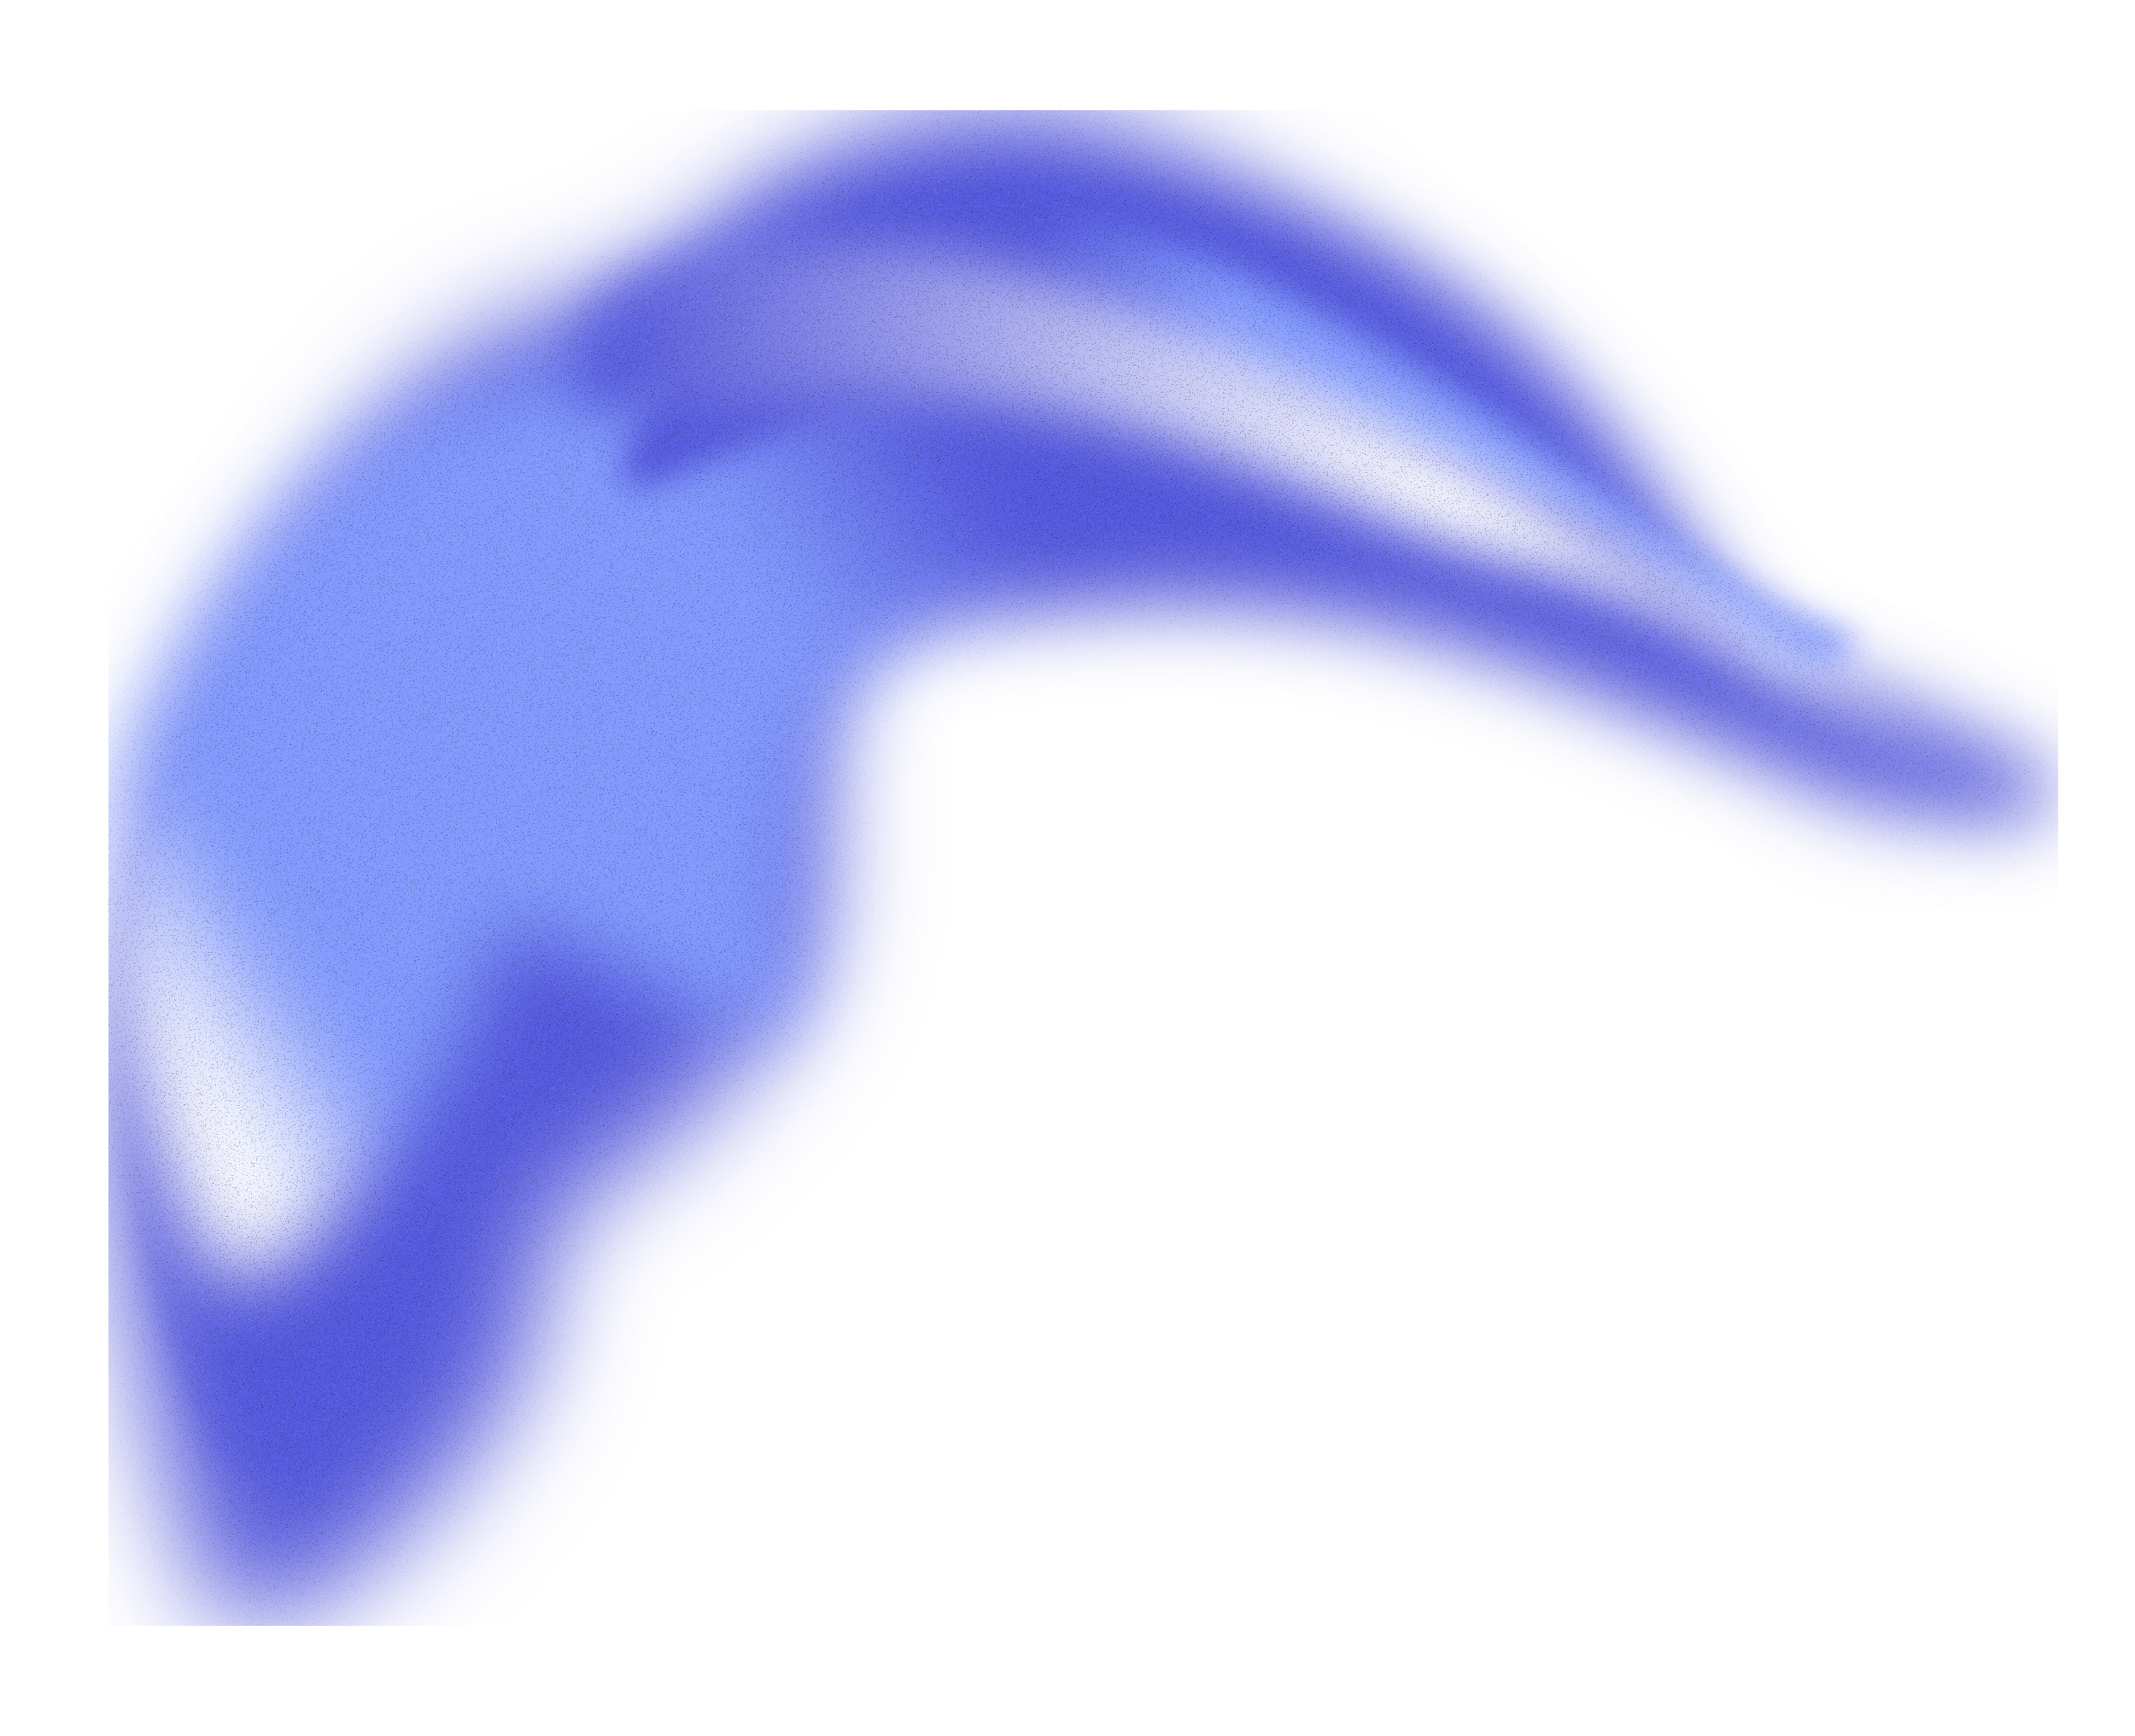
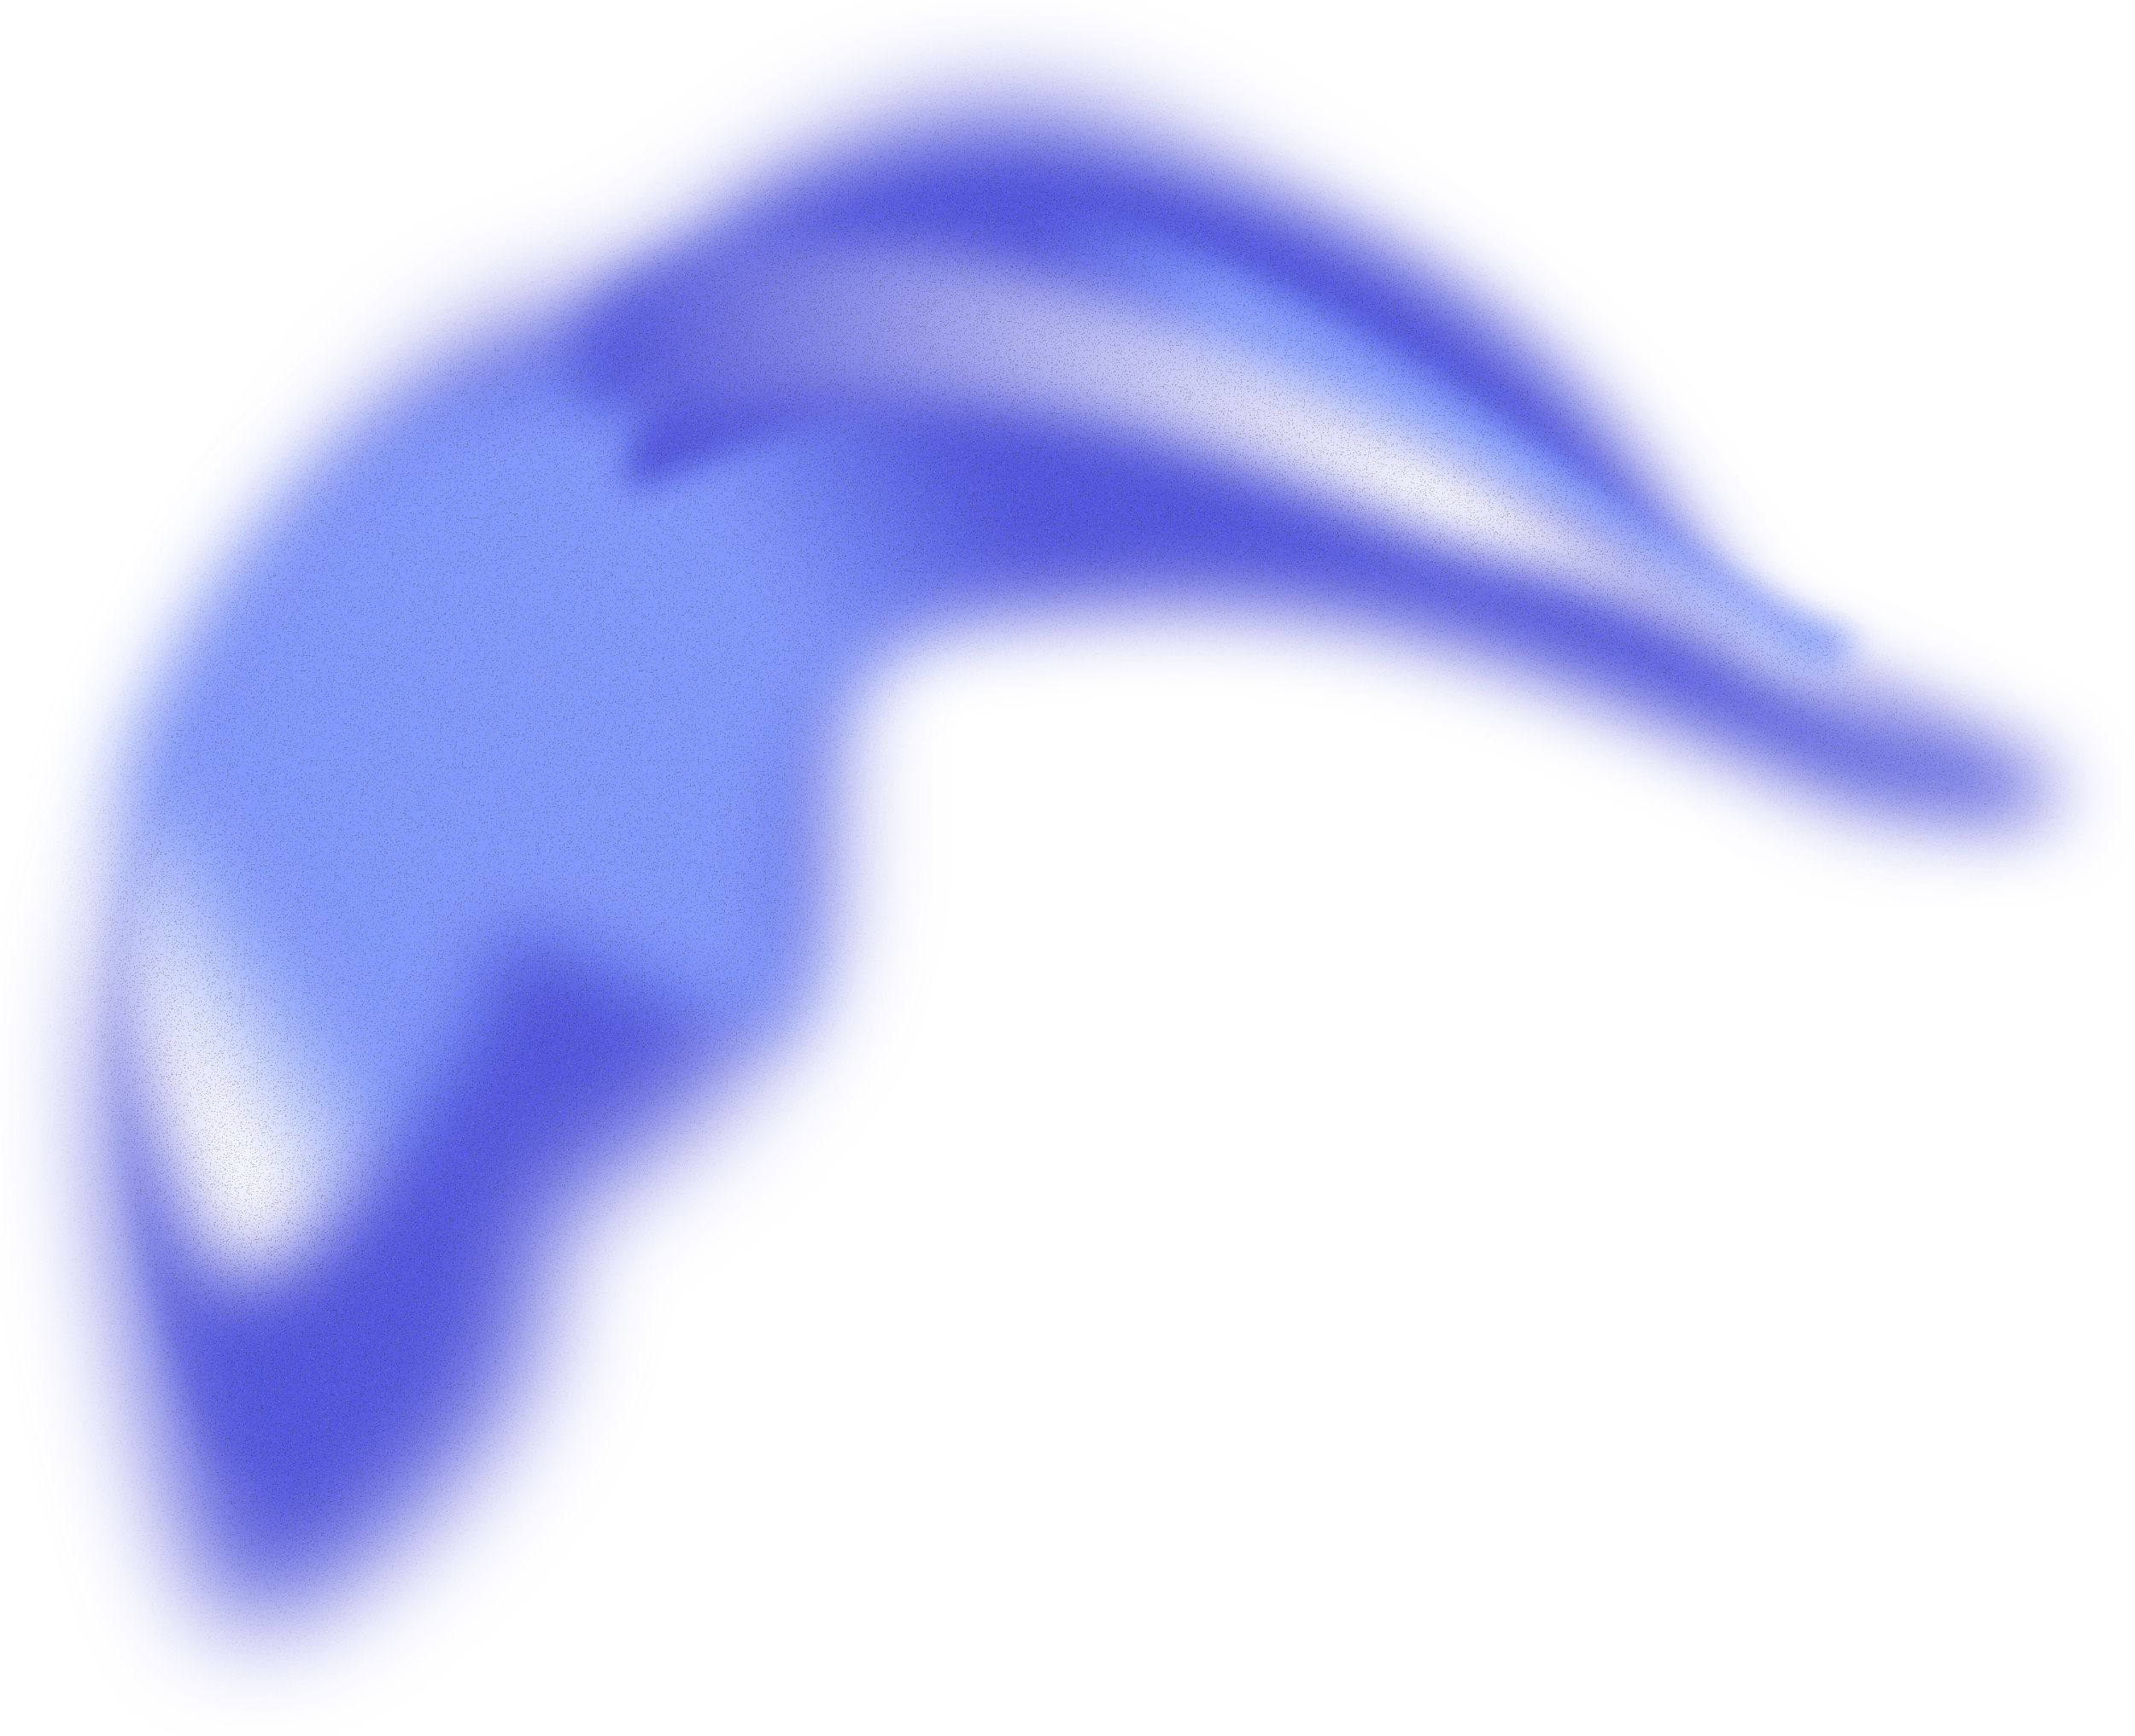
<svg xmlns="http://www.w3.org/2000/svg" preserveAspectRatio="none" overflow="visible" style="display: block;" width="1943.96" height="1580.44" viewBox="0 0 1943.96 1580.44" fill="none">
  <g id="Gradient" filter="url(#filter0_nn_0_144)">
    <g id="Blue" filter="url(#filter1_f_0_144)">
      <path d="M1756.92 712.796C1692.75 734.539 1644.32 663.478 1571.6 601.103C1567.2 597.61 1562.84 593.99 1558.55 590.237C1558.55 590.237 1558.55 590.237 1558.55 590.236C1535.42 571.601 1509.81 554.332 1480.57 541.321C1257.91 442.244 1110.72 363.451 933.432 433.233C634.25 550.992 809.834 776.652 713.858 915.963C579.718 1110.67 493.899 1050.21 491.959 1181.99C490.019 1313.76 251.096 1512.32 208.077 1475.23C165.059 1438.15 67.285 1058.24 112.162 878.985C157.039 699.727 329.909 325.615 490.695 289.745C696.892 243.744 729.518 85.216 954.313 101.897C1244.54 173.522 1450.99 496.198 1558.55 590.236C1562.99 593.815 1567.34 597.444 1571.6 601.103C1655.5 667.638 1756.76 688.404 1756.92 712.796Z" fill="#5459DD" />
    </g>
    <g id="Purple" opacity="0.5" filter="url(#filter2_f_0_144)">
      <path d="M1424.77 504.302C1550.15 564.874 1566.69 583.033 1566.69 583.033C1566.69 583.033 1618.24 604.05 1583.98 568.021C1490.22 469.407 1216.61 171.298 953.645 163.355C699.492 155.679 736.232 290.142 531.136 350.806C375.347 396.886 156.703 650.06 111.687 807.898C66.672 965.737 164.152 1300.09 207.141 1332.7C250.131 1365.32 397.442 1212.43 399.483 1096.43C401.525 980.422 464.839 914.779 518.623 776.294C590.079 592.305 690.741 417.97 938.31 394.212C1145.68 374.311 1268.04 428.586 1424.77 504.302Z" fill="#5459DD" />
    </g>
    <g id="Red" filter="url(#filter3_f_0_144)">
      <path d="M1486.78 645.92C1612.11 697.965 1816.85 777.582 1869.55 734.302C1904.19 691.143 1702.45 652.139 1616.52 595.25C1509.12 524.138 1454.28 191.473 975.836 169.698C497.388 147.924 794.76 273.08 434.031 354.397C279.322 389.272 156.232 576.378 111.075 712.343C65.918 848.308 163.098 1136.14 206.058 1164.19C249.018 1192.23 442.21 971.778 444.355 871.879C446.501 771.979 725.72 1026.75 720.515 898.857C709.422 626.3 742.537 574.412 983.245 554.674C1185.2 538.114 1330.13 580.864 1486.78 645.92Z" fill="url(#paint0_linear_0_144)" />
    </g>
    <g id="Orange" filter="url(#filter4_f_0_144)">
      <path d="M1401.94 457.262C1527.19 500.746 1617.06 642.383 1669.8 606.051C1704.47 569.84 1694.64 593.192 1608.79 545.604C1501.47 486.119 1152.08 192.668 898.84 186.67C698.247 194.336 579.76 360.422 567.733 424.43C554.037 497.323 711.016 348.489 938.97 339.166C1128.61 331.409 1245.37 402.907 1401.94 457.262Z" fill="url(#paint1_linear_0_144)" />
    </g>
    <g id="White" filter="url(#filter5_f_0_144)">
      <path d="M1389.22 514.791C1517.52 543.255 1785.25 701.358 1785.25 701.358C1785.25 701.358 1112.57 218.105 760.464 223.335C551.031 226.446 538.013 283.044 521.936 334.01C498.728 407.585 651.71 365.425 766.798 361.83C1056.48 352.781 1228.85 479.212 1389.22 514.791Z" fill="url(#paint2_linear_0_144)" />
    </g>
  </g>
  <defs>
-     <filter id="filter0_nn_0_144" x="99.379" y="100.673" width="1774.13" height="1379.1" filterUnits="userSpaceOnUse" color-interpolation-filters="sRGB">
+     <filter id="filter0_nn_0_144" x="0" y="0" width="1943.96" height="1580.44" filterUnits="userSpaceOnUse" color-interpolation-filters="sRGB">
      <feFlood flood-opacity="0" result="BackgroundImageFix" />
      <feBlend mode="normal" in="SourceGraphic" in2="BackgroundImageFix" result="shape" />
      <feTurbulence type="fractalNoise" baseFrequency="0.833 0.833" stitchTiles="stitch" numOctaves="3" result="noise" seed="0" />
      <feColorMatrix in="noise" type="luminanceToAlpha" result="alphaNoise" />
      <feComponentTransfer in="alphaNoise" result="coloredNoise1">
        <feFuncA type="discrete" tableValues="0 0 0 0 0 0 0 0 0 0 0 0 1 1 1 1 1 1 1 1 1 1 1 1 1 1 1 1 1 1 1 1 1 1 1 1 1 1 0 0 0 0 0 0 0 0 0 0 0 0 0 0 0 0 0 0 0 0 0 0 0 0 0 0 0 0 0 0 0 0 0 0 0 0 0 0 0 0 0 0 0 0 0 0 0 0 0 0 0 0 0 0 0 0 0 0 0 0 0 0 " />
      </feComponentTransfer>
      <feComposite operator="in" in2="shape" in="coloredNoise1" result="noise1Clipped" />
      <feFlood flood-color="rgba(0, 0, 0, 0.21)" result="color1Flood" />
      <feComposite operator="in" in2="noise1Clipped" in="color1Flood" result="color1" />
      <feMerge result="effect1_noise_0_144">
        <feMergeNode in="shape" />
        <feMergeNode in="color1" />
      </feMerge>
      <feTurbulence type="fractalNoise" baseFrequency="1 1" stitchTiles="stitch" numOctaves="3" result="noise" seed="0" />
      <feColorMatrix in="noise" type="luminanceToAlpha" result="alphaNoise" />
      <feComponentTransfer in="alphaNoise" result="coloredNoise1">
        <feFuncA type="discrete" tableValues="0 0 0 0 0 0 0 0 0 0 0 0 0 0 0 0 1 1 1 1 1 1 1 1 1 1 1 1 1 1 1 1 1 0 0 0 0 0 0 0 0 0 0 0 0 0 0 0 0 0 0 0 0 0 0 0 0 0 0 0 0 0 0 0 0 0 0 0 0 0 0 0 0 0 0 0 0 0 0 0 0 0 0 0 0 0 0 0 0 0 0 0 0 0 0 0 0 0 0 0 " />
      </feComponentTransfer>
      <feComposite operator="in" in2="effect1_noise_0_144" in="coloredNoise1" result="noise1Clipped" />
      <feFlood flood-color="rgba(255, 255, 255, 0.135)" result="color1Flood" />
      <feComposite operator="in" in2="noise1Clipped" in="color1Flood" result="color1" />
      <feMerge result="effect2_noise_0_144">
        <feMergeNode in="effect1_noise_0_144" />
        <feMergeNode in="color1" />
      </feMerge>
    </filter>
-     <filter id="filter1_f_0_144" x="0.643" y="0.673" width="1856.27" height="1579.1" filterUnits="userSpaceOnUse" color-interpolation-filters="sRGB">
+     <filter id="filter1_f_0_144" x="0" y="0" width="1943.96" height="1580.44" filterUnits="userSpaceOnUse" color-interpolation-filters="sRGB">
      <feFlood flood-opacity="0" result="BackgroundImageFix" />
      <feBlend mode="normal" in="SourceGraphic" in2="BackgroundImageFix" result="shape" />
      <feGaussianBlur stdDeviation="50" result="effect1_foregroundBlur_0_144" />
    </filter>
-     <filter id="filter2_f_0_144" x="74.475" y="137.434" width="1546.86" height="1225.34" filterUnits="userSpaceOnUse" color-interpolation-filters="sRGB">
+     <filter id="filter2_f_0_144" x="0" y="0" width="1943.96" height="1580.44" filterUnits="userSpaceOnUse" color-interpolation-filters="sRGB">
      <feFlood flood-opacity="0" result="BackgroundImageFix" />
      <feBlend mode="normal" in="SourceGraphic" in2="BackgroundImageFix" result="shape" />
      <feGaussianBlur stdDeviation="12.803" result="effect1_foregroundBlur_0_144" />
    </filter>
-     <filter id="filter3_f_0_144" x="29.379" y="97.195" width="1914.13" height="1139.44" filterUnits="userSpaceOnUse" color-interpolation-filters="sRGB">
+     <filter id="filter3_f_0_144" x="0" y="0" width="1943.96" height="1580.44" filterUnits="userSpaceOnUse" color-interpolation-filters="sRGB">
      <feFlood flood-opacity="0" result="BackgroundImageFix" />
      <feBlend mode="normal" in="SourceGraphic" in2="BackgroundImageFix" result="shape" />
      <feGaussianBlur stdDeviation="35" result="effect1_foregroundBlur_0_144" />
    </filter>
-     <filter id="filter4_f_0_144" x="536.902" y="156.67" width="1181.6" height="485.28" filterUnits="userSpaceOnUse" color-interpolation-filters="sRGB">
+     <filter id="filter4_f_0_144" x="0" y="0" width="1943.96" height="1580.44" filterUnits="userSpaceOnUse" color-interpolation-filters="sRGB">
      <feFlood flood-opacity="0" result="BackgroundImageFix" />
      <feBlend mode="normal" in="SourceGraphic" in2="BackgroundImageFix" result="shape" />
      <feGaussianBlur stdDeviation="15" result="effect1_foregroundBlur_0_144" />
    </filter>
-     <filter id="filter5_f_0_144" x="469.578" y="173.293" width="1365.67" height="578.066" filterUnits="userSpaceOnUse" color-interpolation-filters="sRGB">
+     <filter id="filter5_f_0_144" x="0" y="0" width="1943.96" height="1580.44" filterUnits="userSpaceOnUse" color-interpolation-filters="sRGB">
      <feFlood flood-opacity="0" result="BackgroundImageFix" />
      <feBlend mode="normal" in="SourceGraphic" in2="BackgroundImageFix" result="shape" />
      <feGaussianBlur stdDeviation="25" result="effect1_foregroundBlur_0_144" />
    </filter>
    <linearGradient id="paint0_linear_0_144" x1="1472.7" y1="291.505" x2="254.095" y2="1101.65" gradientUnits="userSpaceOnUse">
      <stop offset="0.385" stop-color="#5459DD" />
      <stop offset="0.529" stop-color="#839AFD" />
      <stop offset="0.909" stop-color="#839AFD" />
      <stop offset="1" stop-color="white" />
    </linearGradient>
    <linearGradient id="paint1_linear_0_144" x1="1803.36" y1="407.408" x2="233.766" y2="239.491" gradientUnits="userSpaceOnUse">
      <stop offset="0.441" stop-color="#839AFD" />
      <stop offset="0.556" stop-color="#5459DD" />
      <stop offset="0.694" stop-color="#5459DD" />
    </linearGradient>
    <linearGradient id="paint2_linear_0_144" x1="1661.98" y1="160.579" x2="538.19" y2="263.954" gradientUnits="userSpaceOnUse">
      <stop offset="0.336" stop-color="white" />
      <stop offset="1" stop-color="#5459DD" />
    </linearGradient>
  </defs>
</svg>
